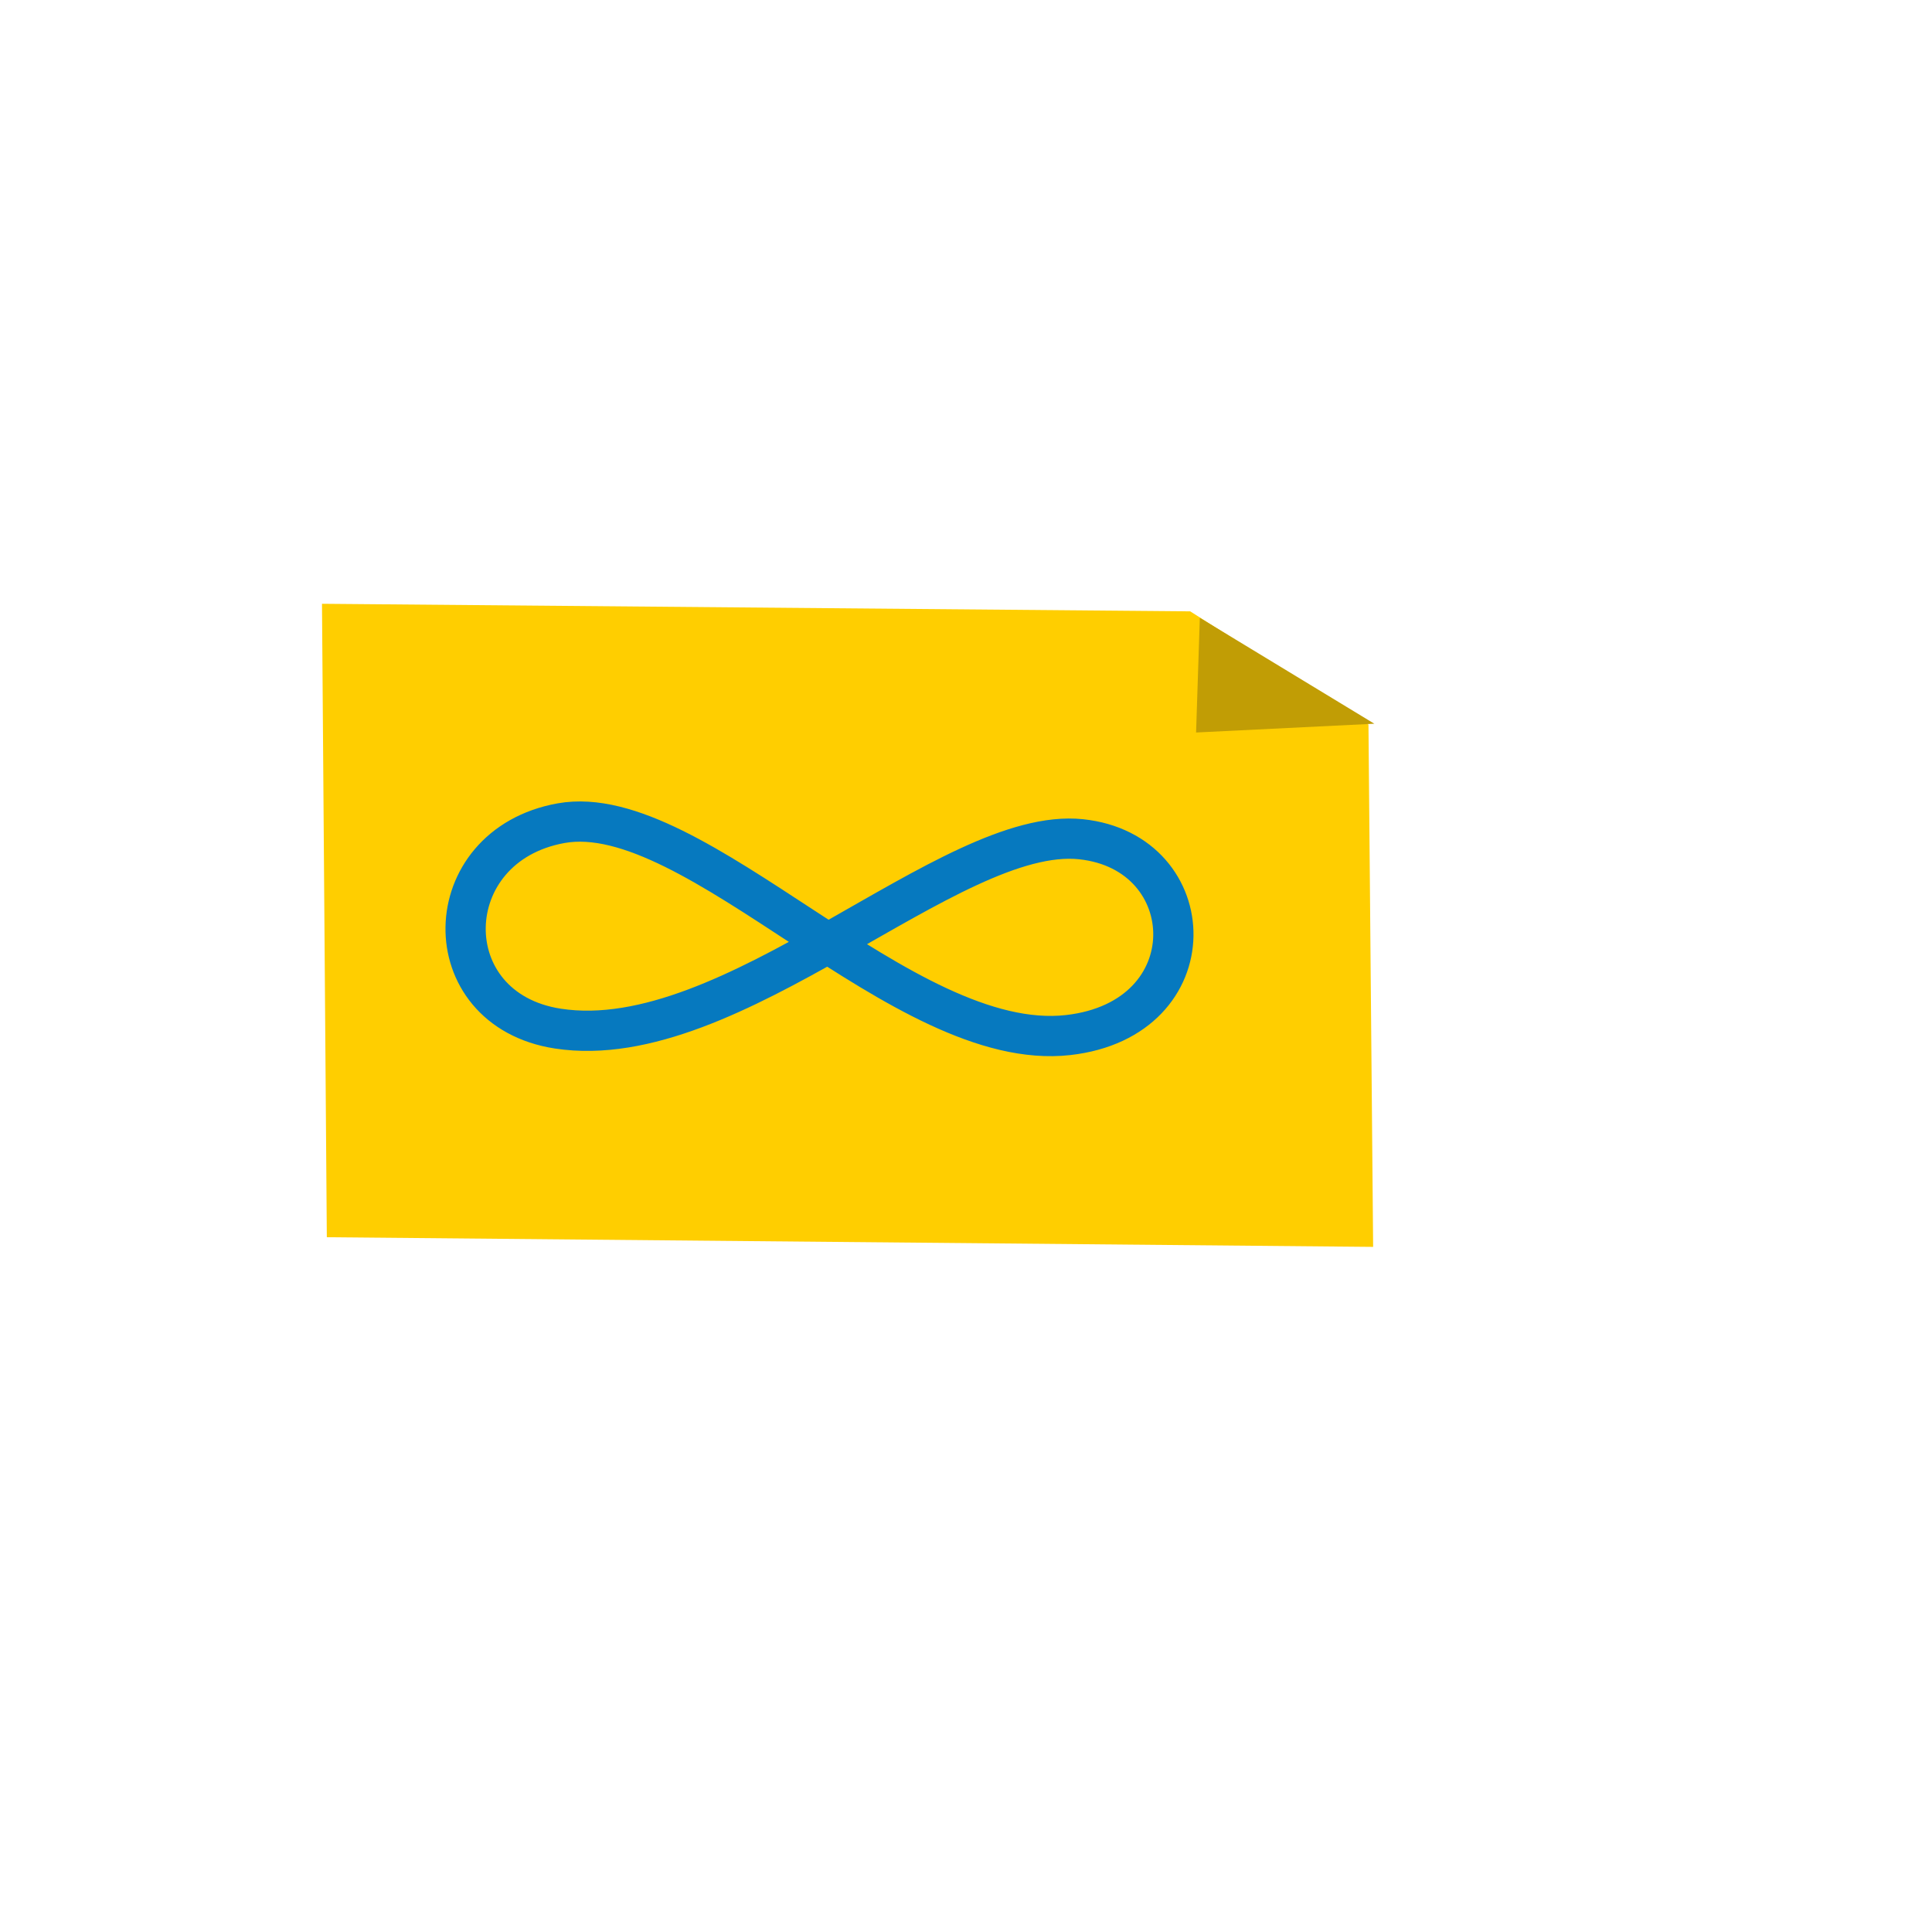
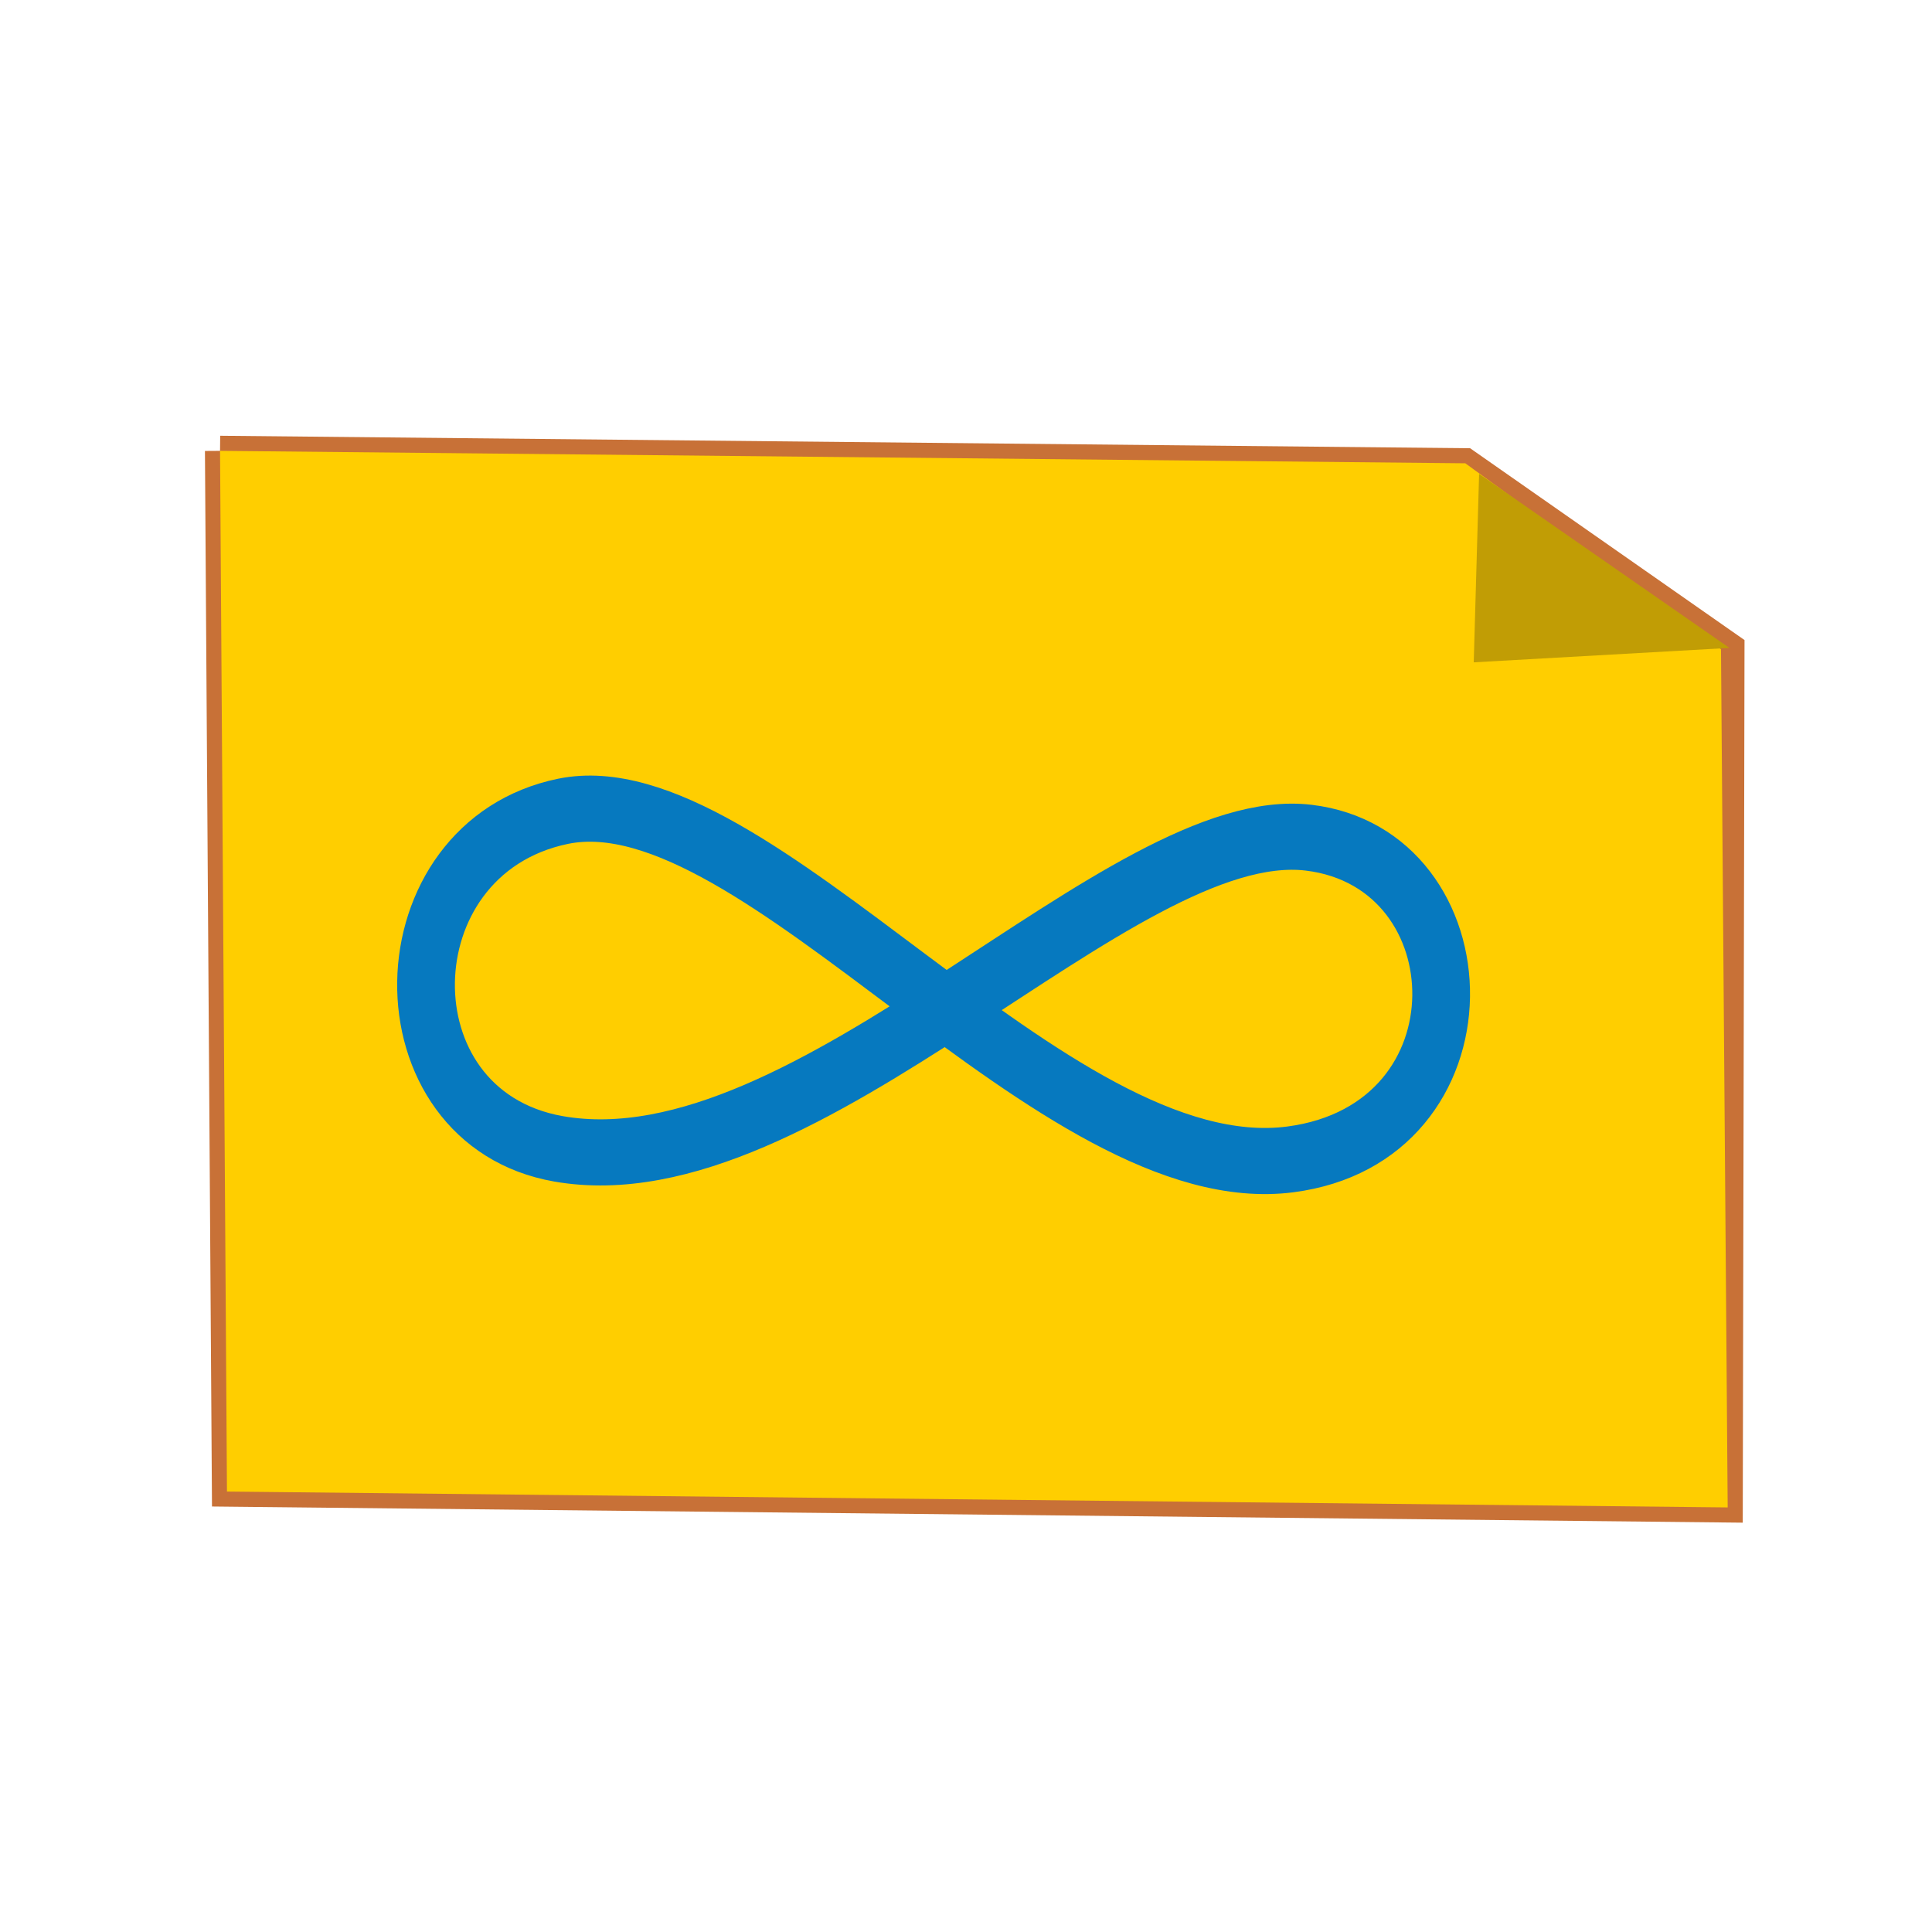
- <svg xmlns="http://www.w3.org/2000/svg" version="1.1" viewBox="0 0 64 64" xml:space="preserve">
-   <defs>
+ <svg xmlns="http://www.w3.org/2000/svg" version="1.1" viewBox="0 0 64 64" xml:space="preserve" id="svg941">
+   <defs id="defs923">
    <clipPath id="clipPath4424">
-       <path d="m0 48h48v-48h-48z" />
+       <path d="m0 48h48v-48h-48z" id="path920" />
    </clipPath>
  </defs>
-   <g transform="matrix(1.3333 0 0 -1.3333 0 64)">
-     <g transform="translate(8,33)">
-       <path d="m0 0 0.12-15.738 25.996-0.24-0.116 12.978-4.429 2.812z" fill="#ffce00" />
+   <path style="fill:none;stroke:#c87137;stroke-width:1px;stroke-linecap:butt;stroke-linejoin:miter;stroke-opacity:1" d="m 7.289,14.935 41.251,0.412 8.749,6.116 -0.057,28.472 L 7.519,49.41 7.289,14.935" id="path3349" />
+   <g transform="matrix(1.912338,0,0,-2.190512,-8.009536,87.22215)" id="g939">
+     <g transform="translate(8,33)" id="g927">
+       <path d="M 0,0 0.12,-15.738 26.116,-15.978 26,-3 21.571,-0.188 Z" fill="#ffce00" id="path925" />
    </g>
-     <g transform="translate(29.81 32.652)">
-       <path d="m0 0-0.093-2.85 4.429 0.218z" fill="#c19d05" />
+     <g transform="translate(29.81,32.652)" id="g931">
+       <path d="m 0,0 -0.093,-2.85 4.429,0.218 z" fill="#c19d05" id="path929" />
    </g>
-     <g clip-path="url(#clipPath4424)">
-       <g transform="translate(13.941 27.549)">
-         <path d="m0 0c-3.11-0.559-3.19-4.625-0.08-5.104 4.341-0.667 9.738 5.048 12.998 4.705 3.031-0.319 3.191-4.465-0.318-4.865-4.111-0.467-9.261 5.864-12.6 5.264z" fill="none" stroke="#0679bf" stroke-miterlimit="10" />
+     <g clip-path="url(#clipPath4424)" id="g937">
+       <g transform="translate(13.941,27.549)" id="g935">
+         <path d="M 0,0 C -3.11,-0.559 -3.19,-4.625 -0.08,-5.104 4.261,-5.771 9.658,-0.056 12.918,-0.399 15.949,-0.718 16.109,-4.864 12.6,-5.264 8.489,-5.731 3.339,0.6 0,0 Z" fill="none" stroke="#0679bf" stroke-miterlimit="10" id="path933" />
      </g>
    </g>
  </g>
</svg>
